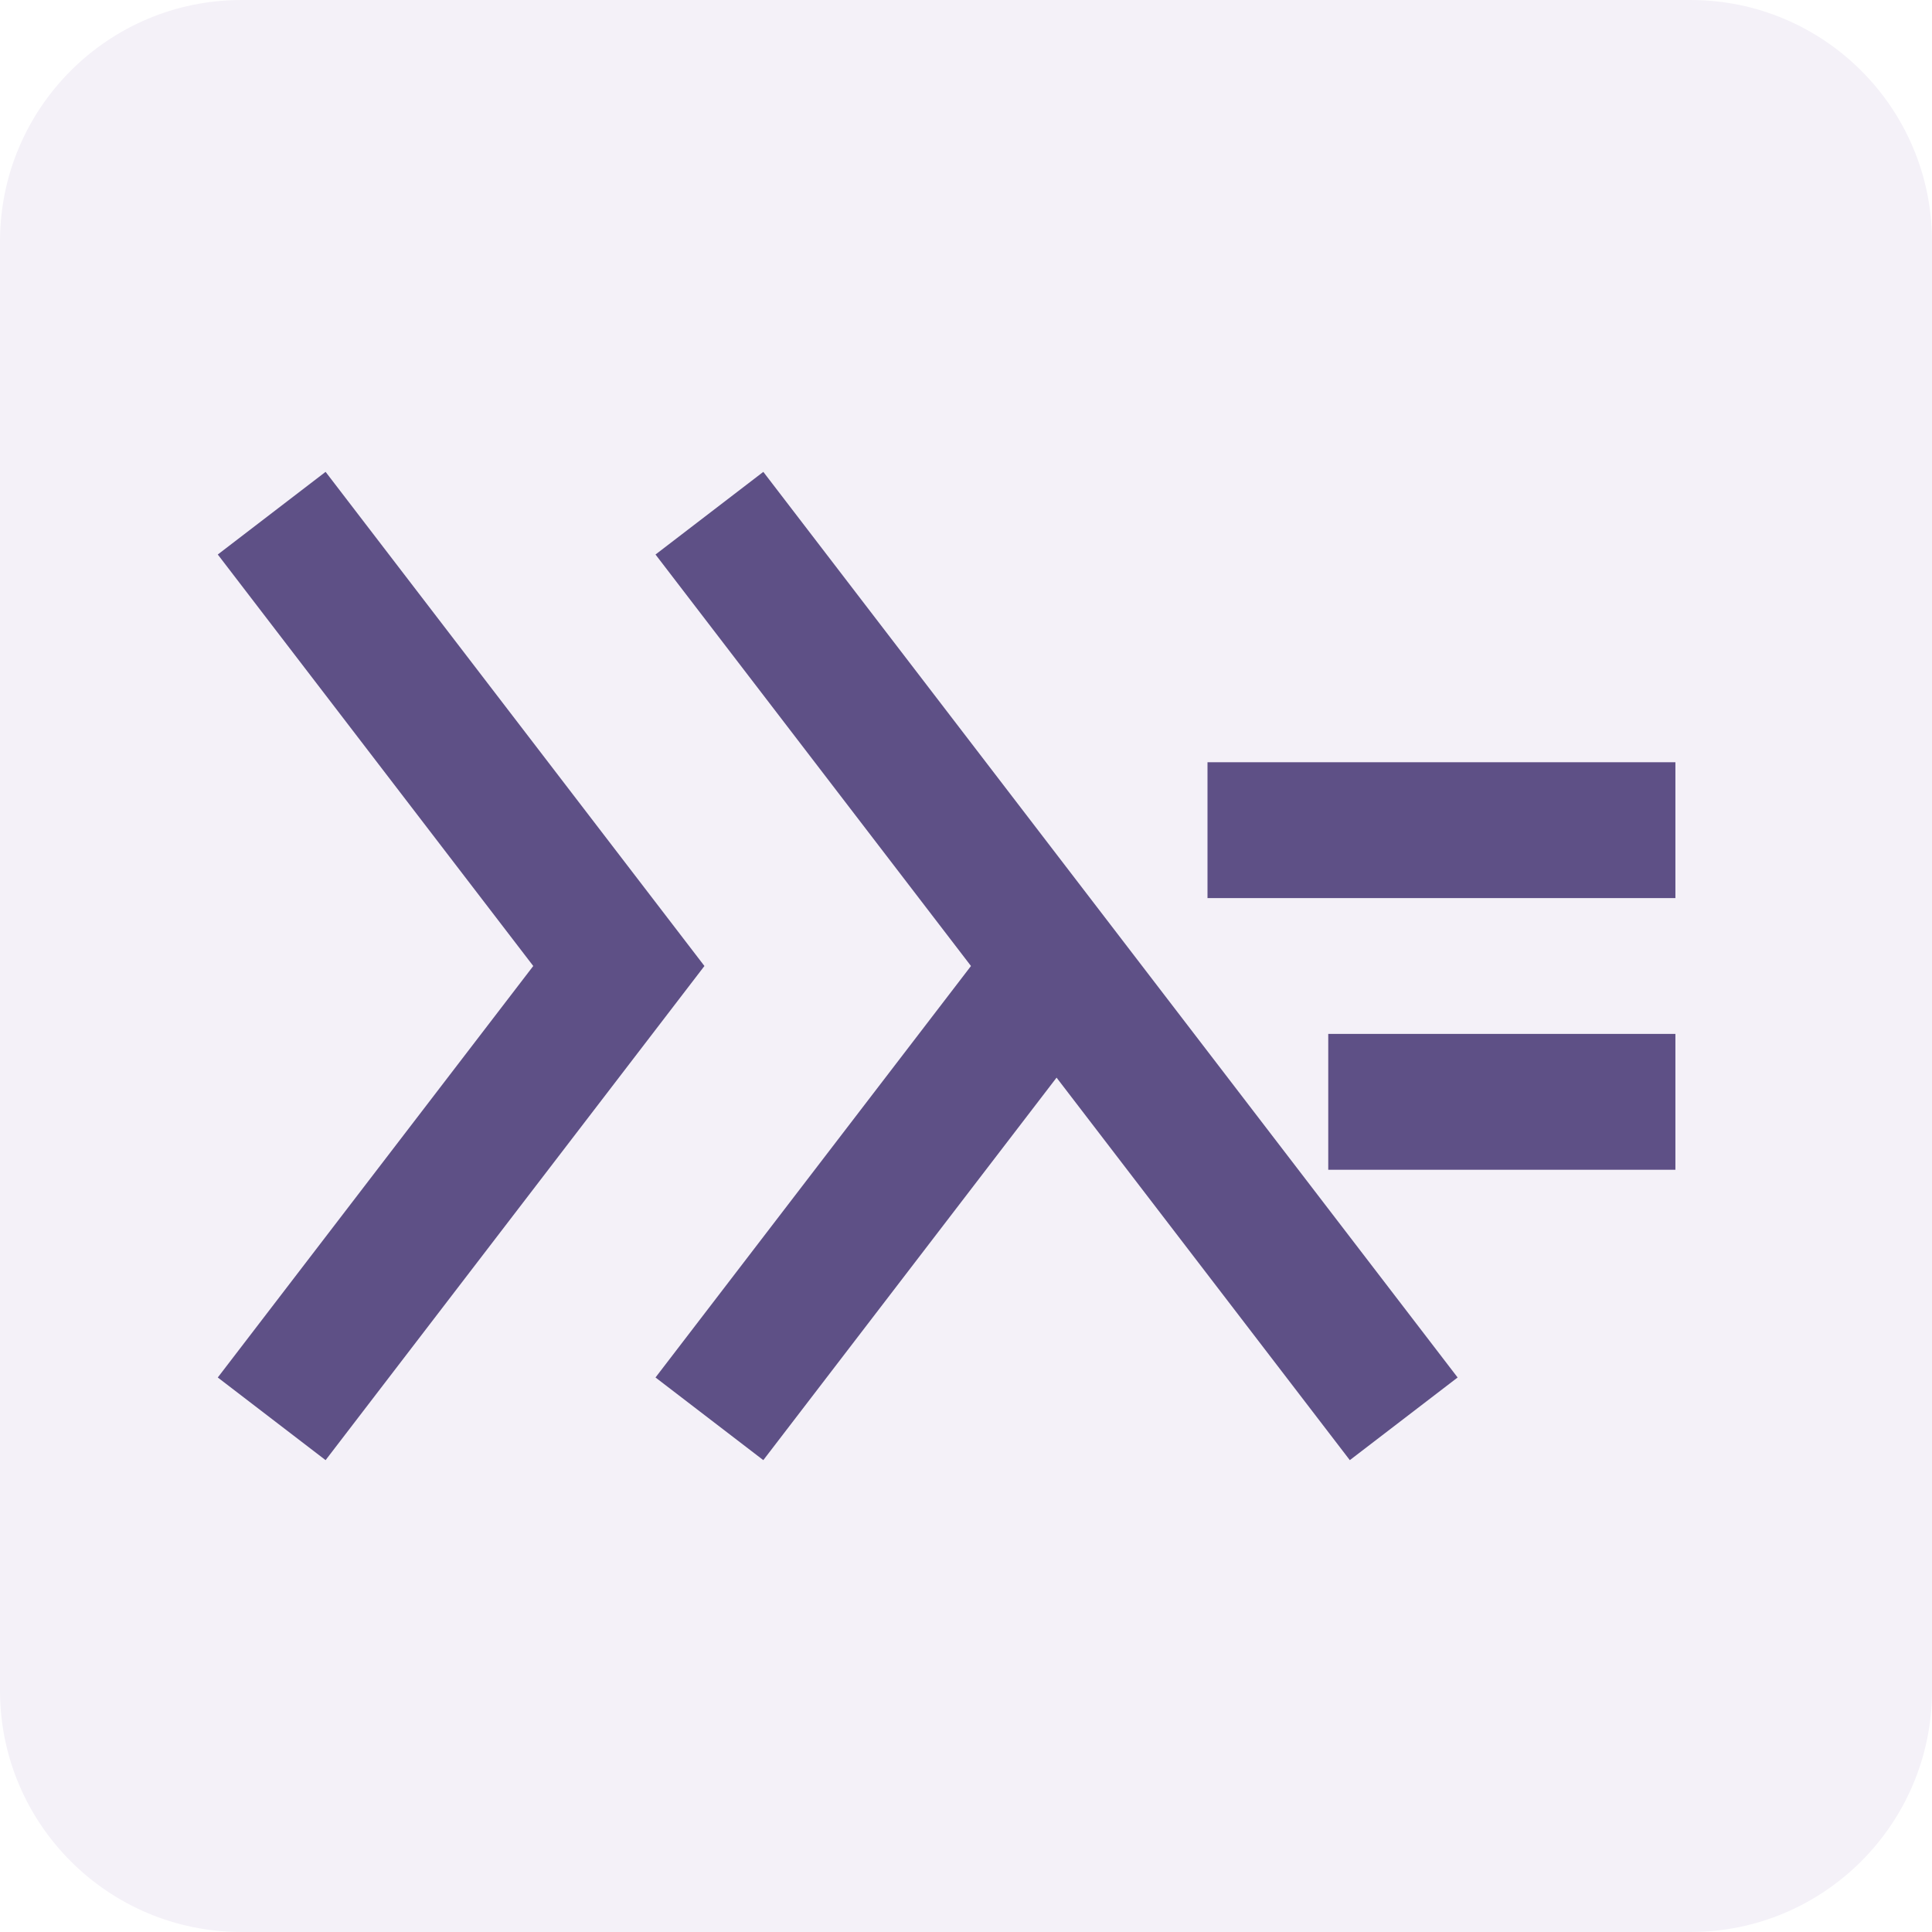
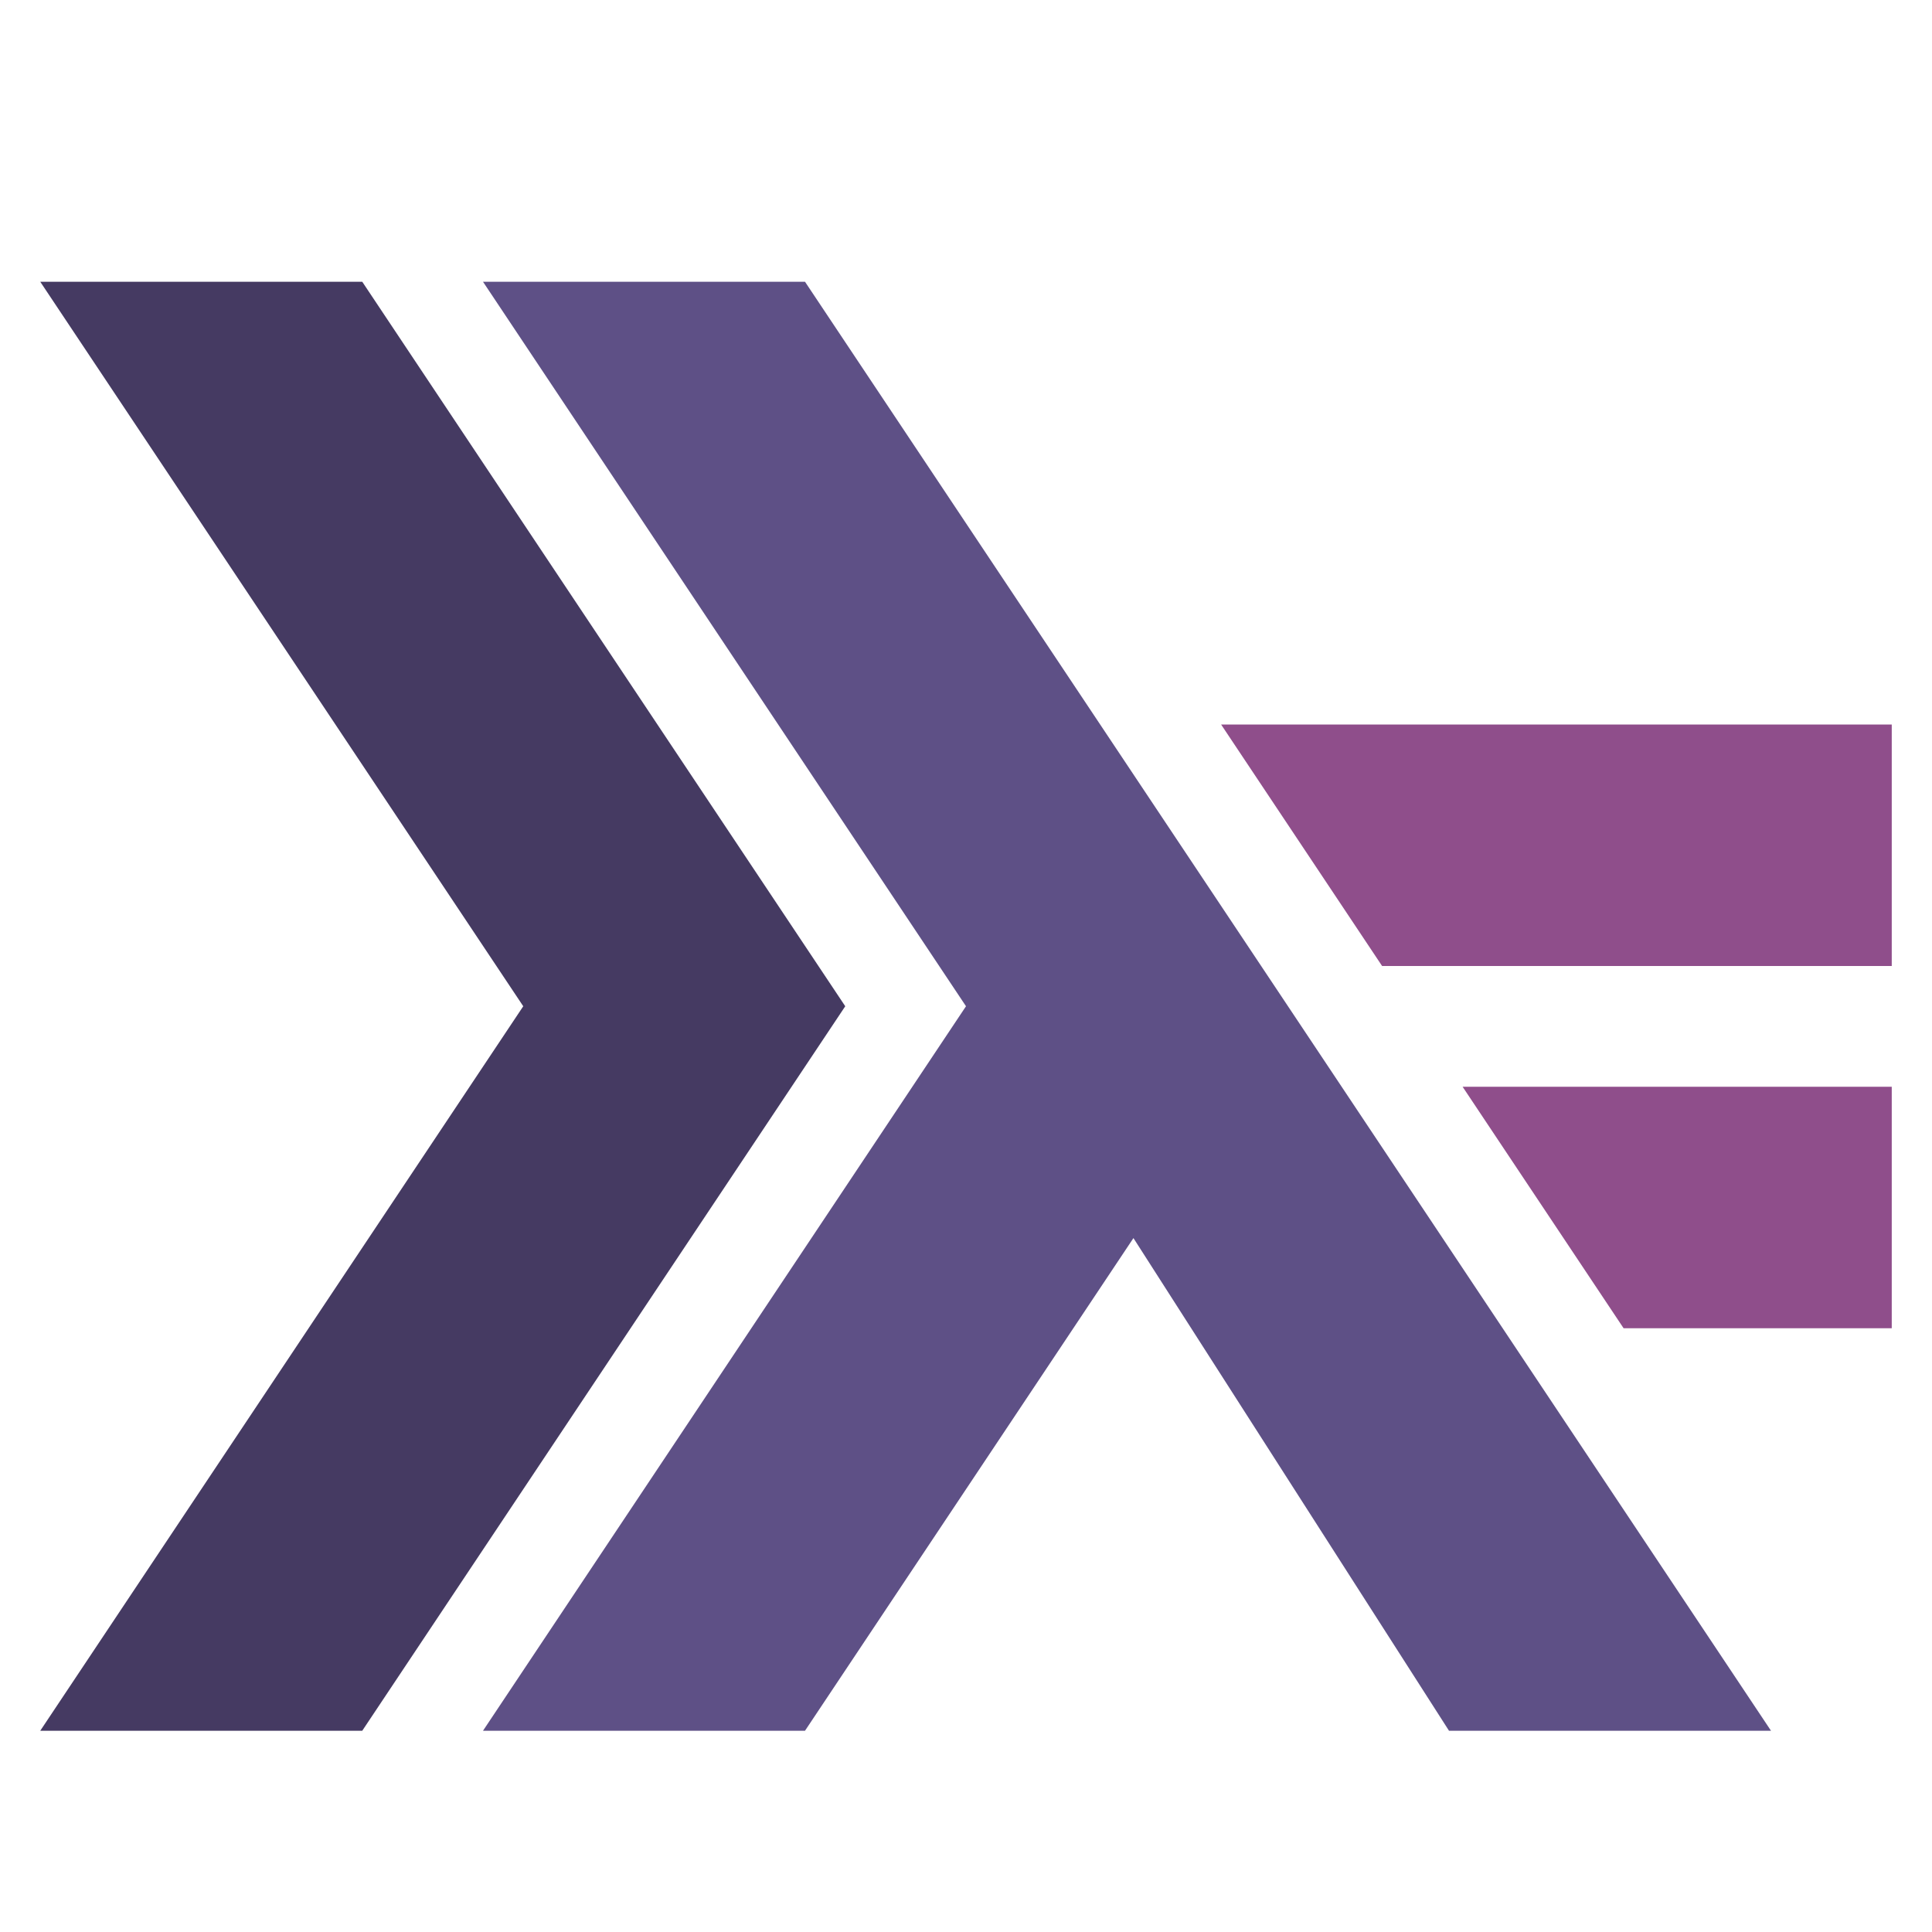
- <svg xmlns="http://www.w3.org/2000/svg" viewBox="0 0 128 128">
-   <rect width="128" height="128" rx="16" fill="#f4f1f8" />
-   <g fill="none" stroke="#5e5086" stroke-width="9" stroke-linejoin="miter">
-     <path d="m18 34 23 30-23 30m29-60 46 60M47 94l23-30m10-9h31M88 73h23" />
-   </g>
+ <svg xmlns="http://www.w3.org/2000/svg" width="300" height="300" viewBox="0 0 48 48">
+   <path fill="#453a62" d="M9 43H1l12-18L1 7h8l12 18z" />
+   <path fill="#5e5086" d="M20 7h-8l12 18-12 18h8l8.16-12.24L36 43h8z" />
+   <path fill="#8f4e8b" d="M34.338 24H47v-6H30.338zM40.338 33H47v-6H36.338z" />
</svg>
